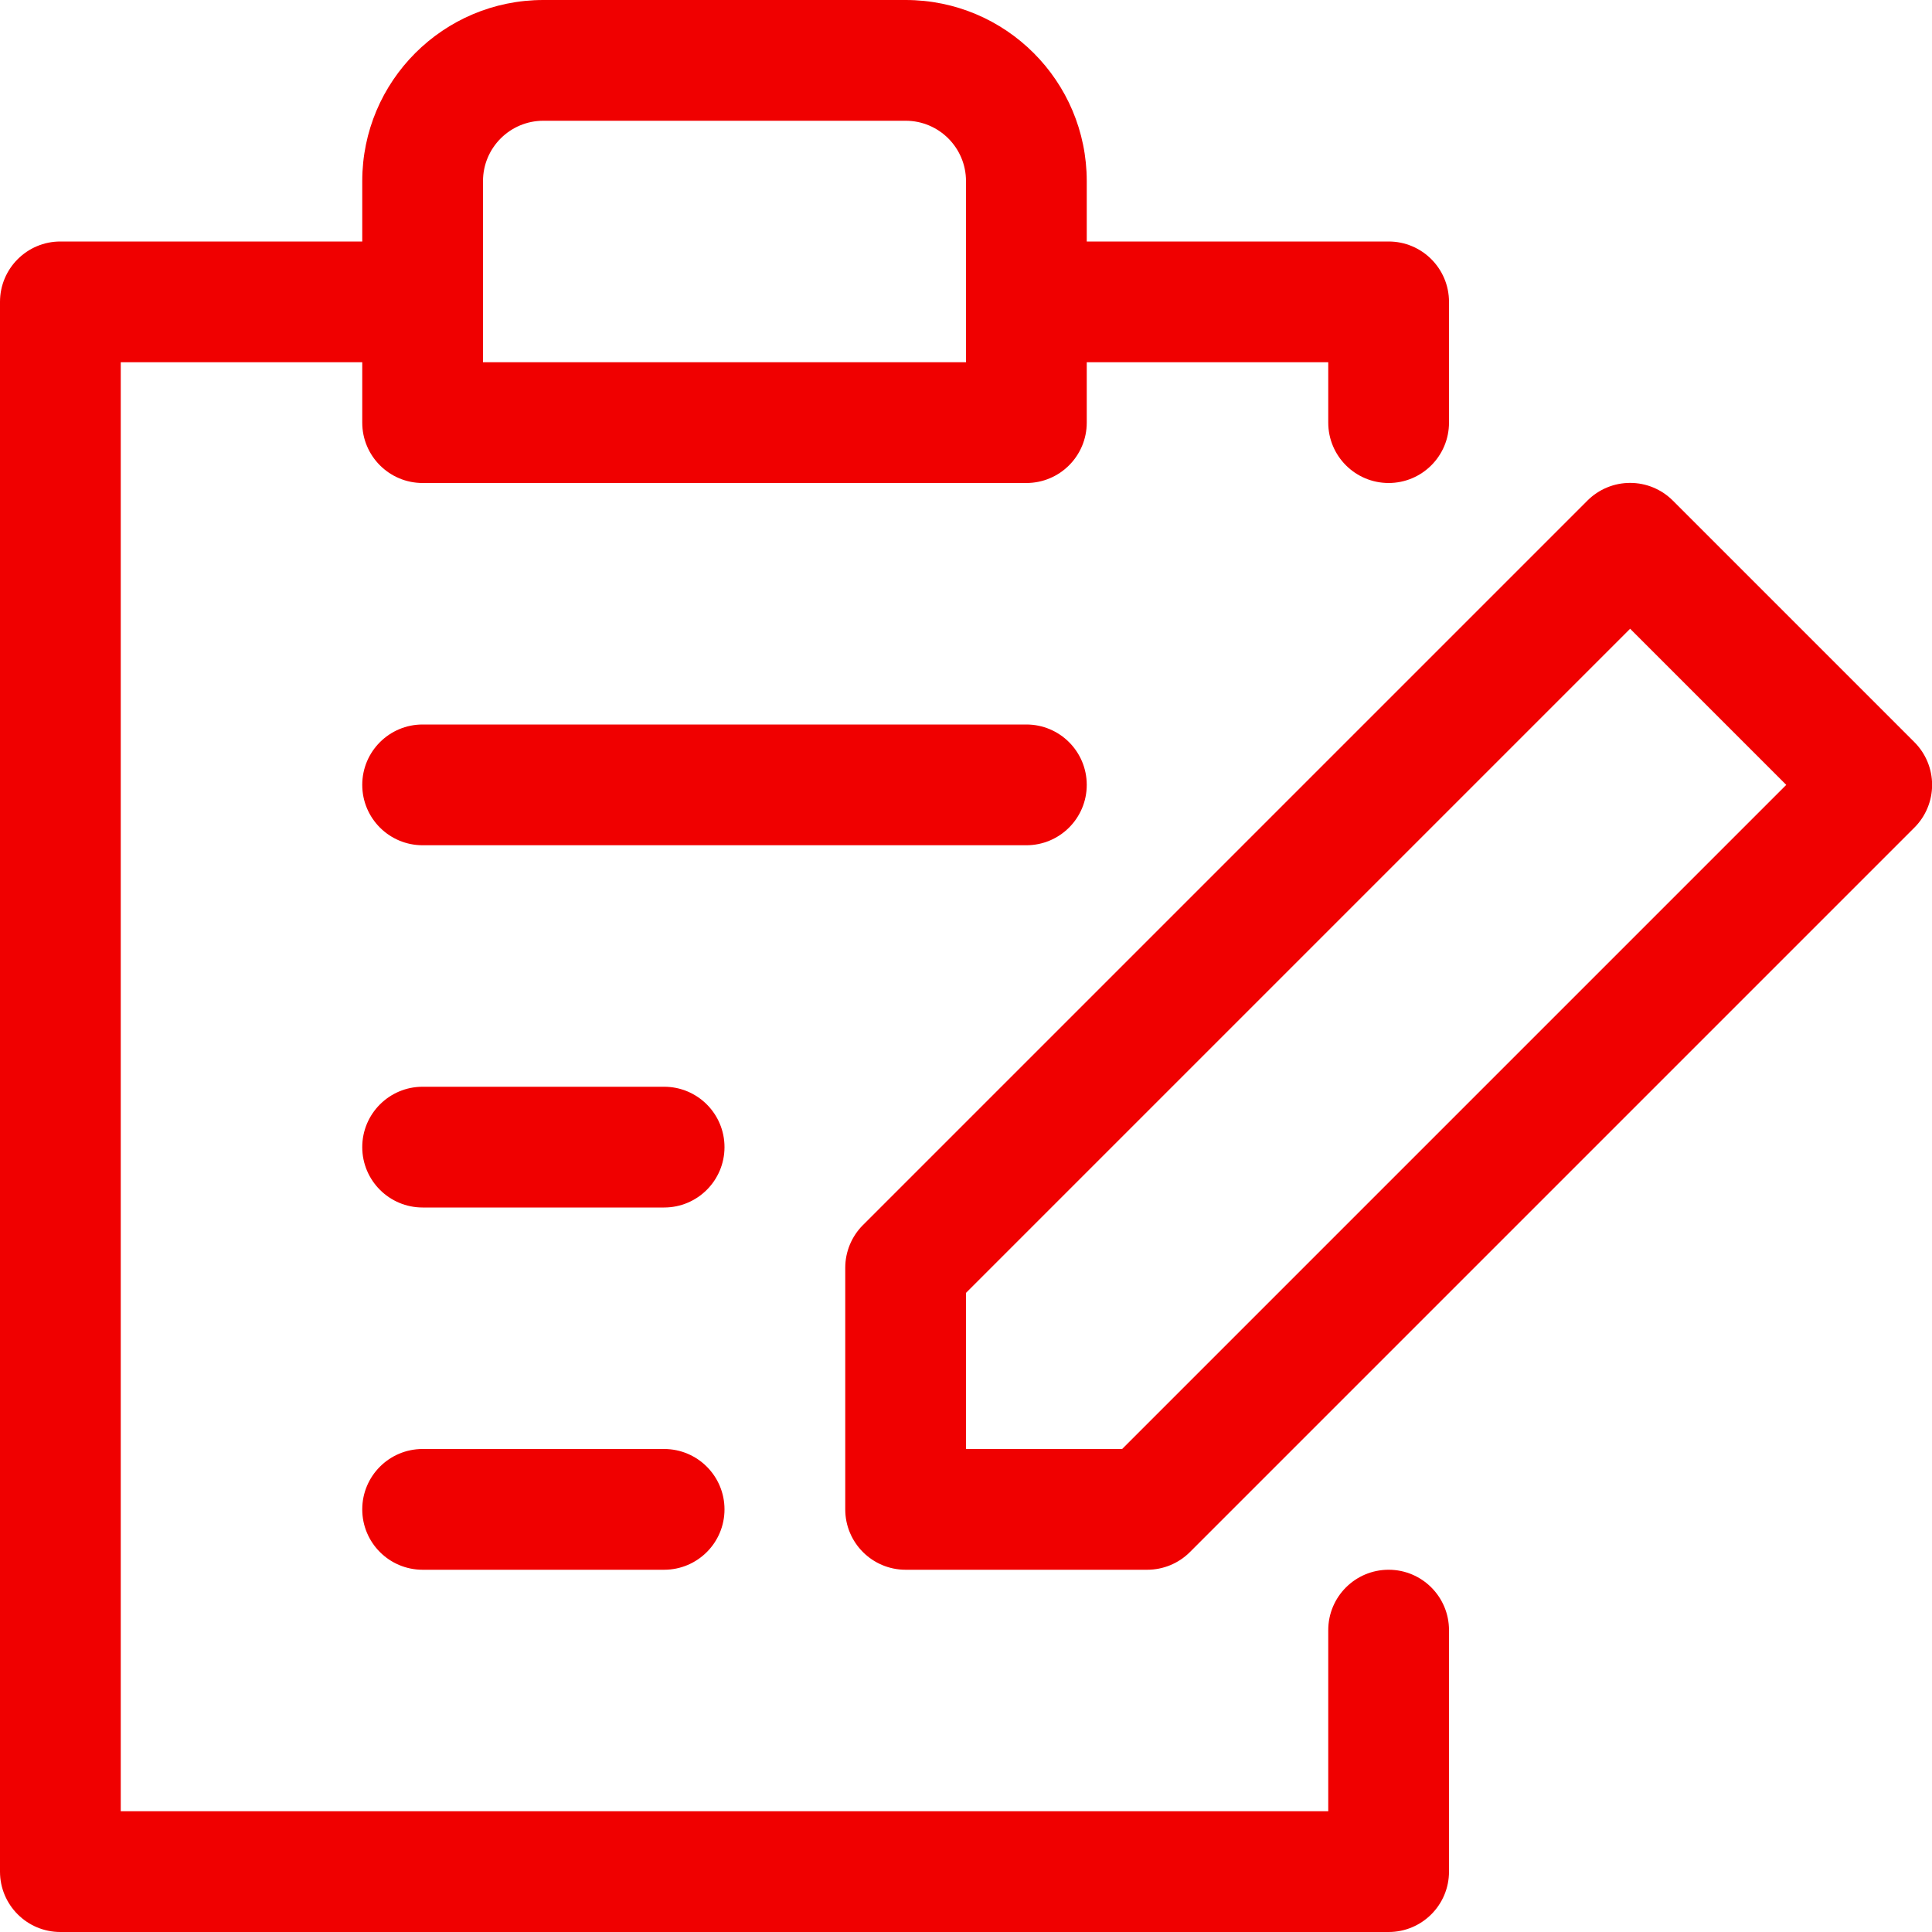
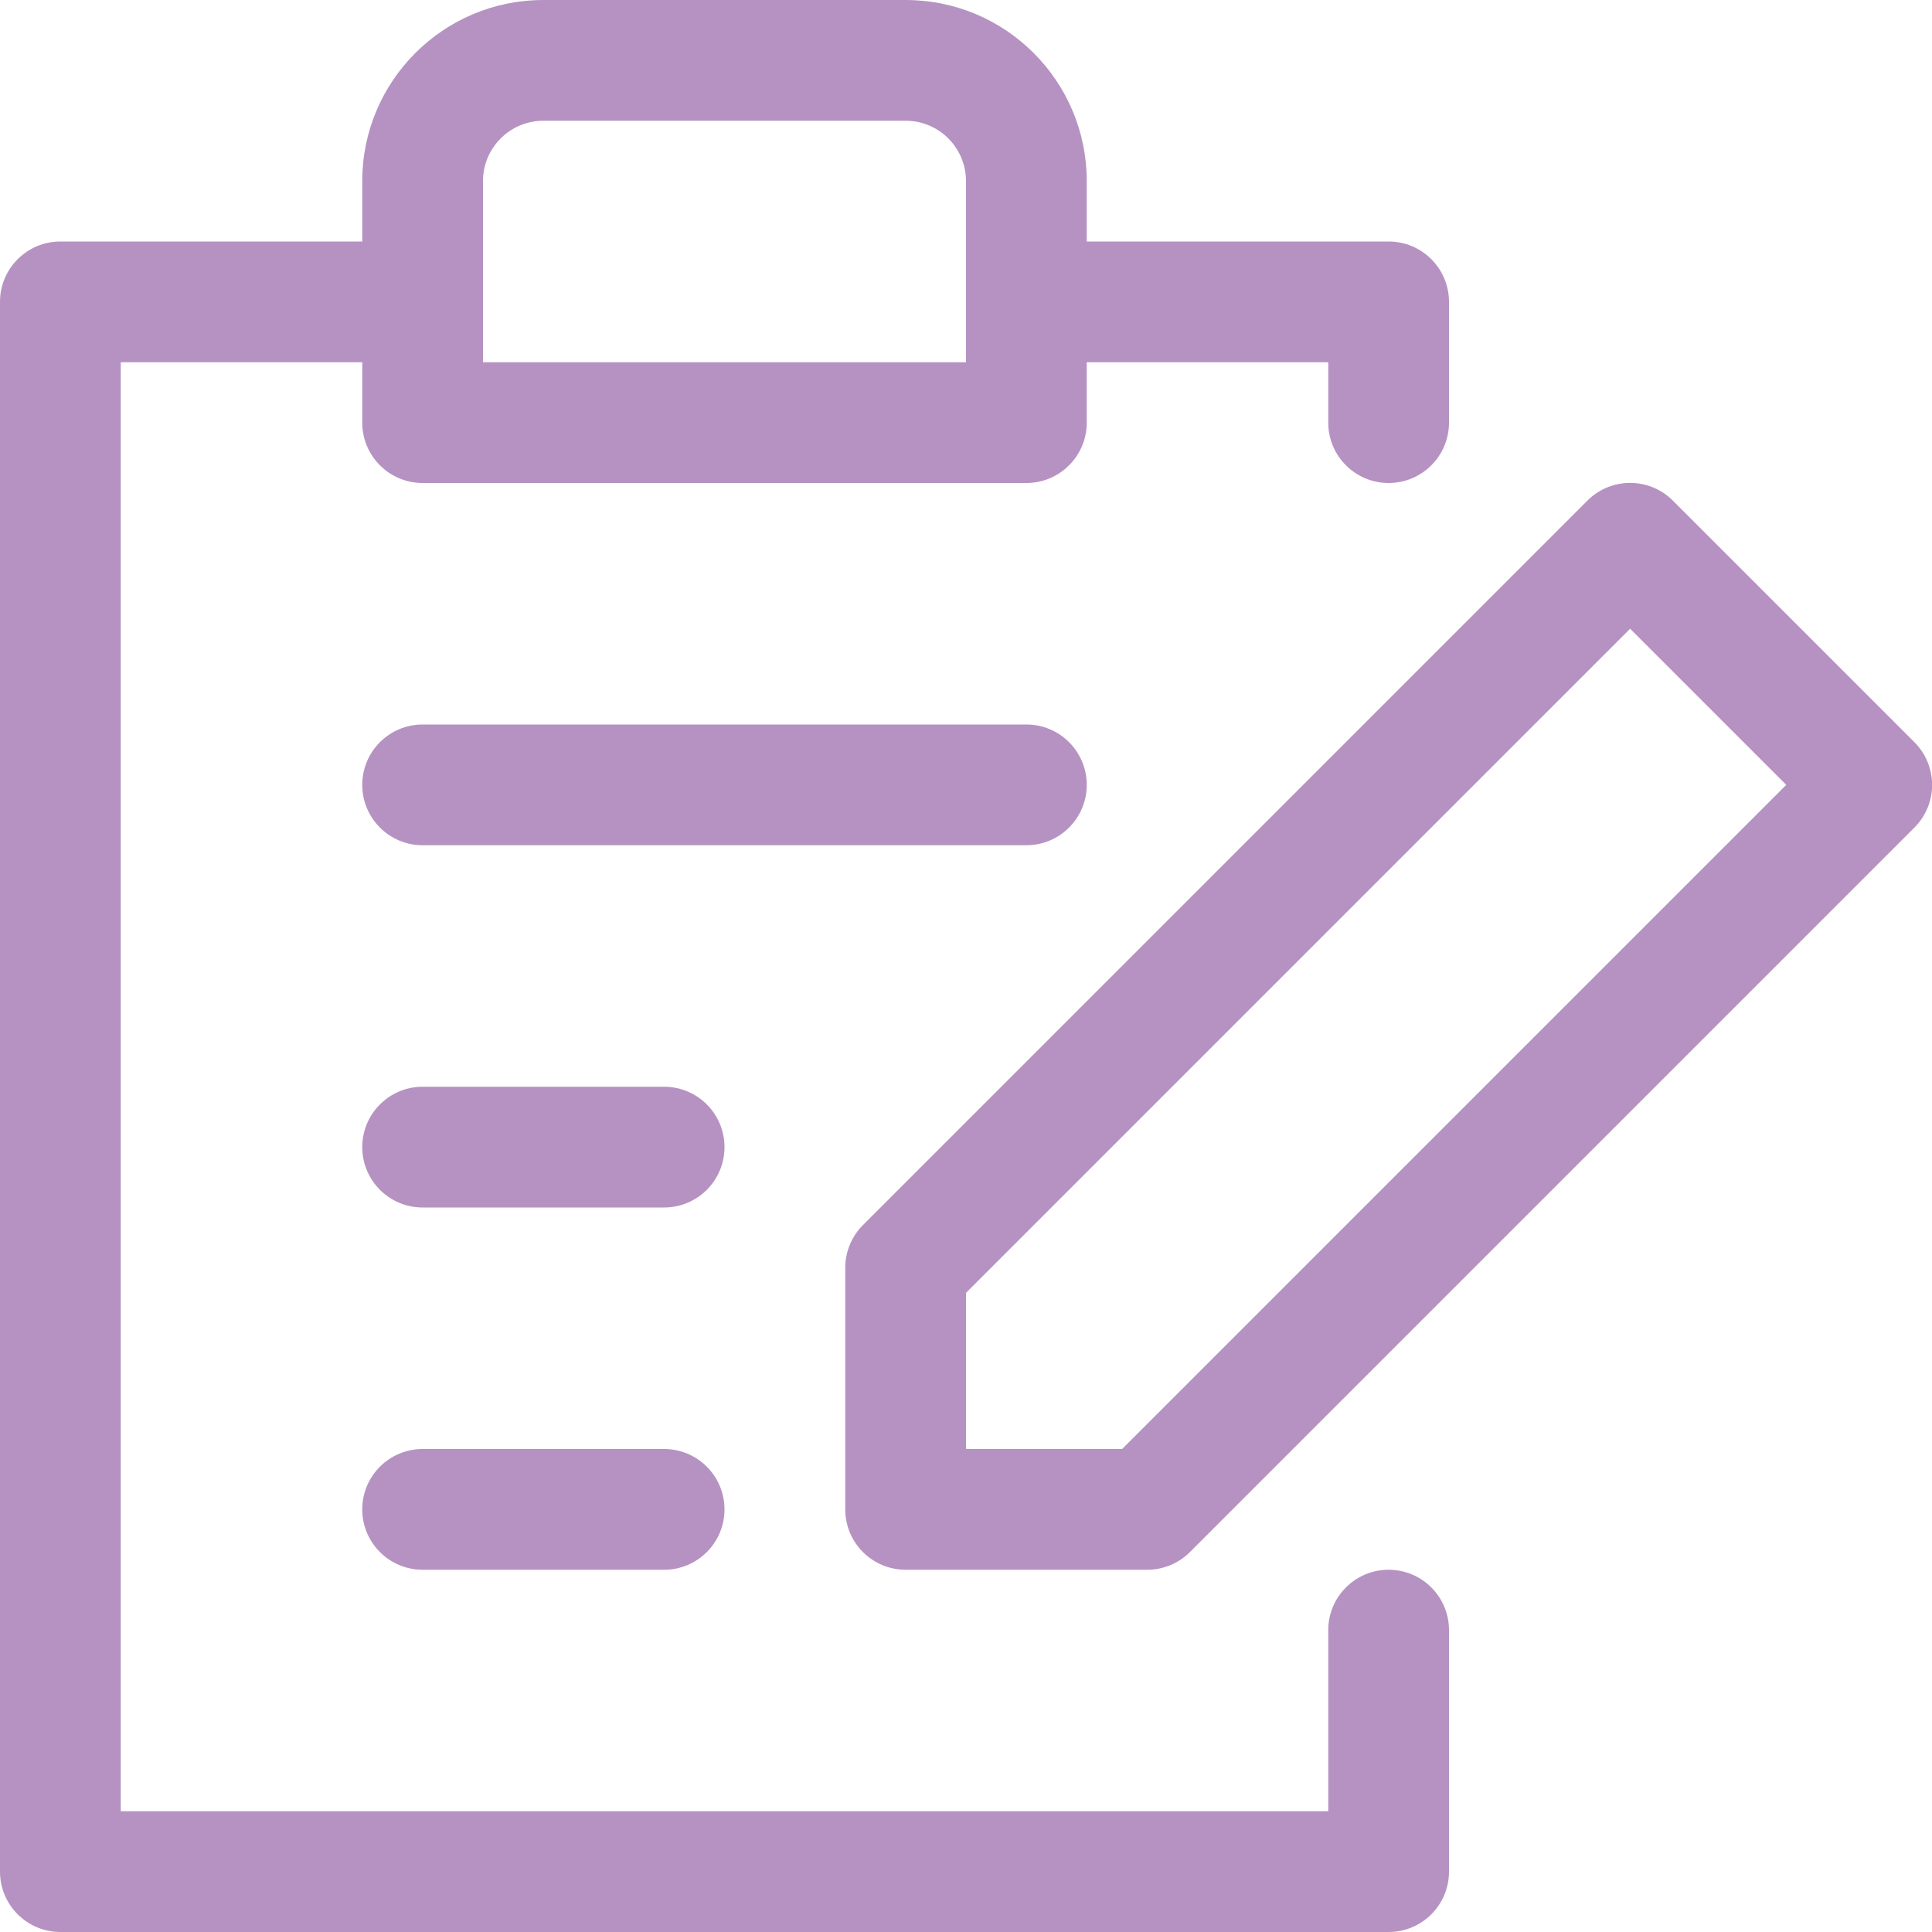
- <svg xmlns="http://www.w3.org/2000/svg" fill="#f00000" viewBox="0 0 16 16" id="register-16px" stroke="#f00000" stroke-width="0">
+ <svg xmlns="http://www.w3.org/2000/svg" fill="#B692C2" viewBox="0 0 16 16" id="register-16px" stroke="#B692C2" stroke-width="0">
  <g id="SVGRepo_bgCarrier" stroke-width="0" />
  <g id="SVGRepo_tracerCarrier" stroke-linecap="round" stroke-linejoin="round" />
  <g id="SVGRepo_iconCarrier">
    <path id="Path_184" data-name="Path 184" d="M57.5,41a.5.5,0,0,0-.5.5V43H47V31h2v.5a.5.5,0,0,0,.5.5h5a.5.5,0,0,0,.5-.5V31h2v.5a.5.5,0,0,0,1,0v-1a.5.5,0,0,0-.5-.5H55v-.5A1.5,1.5,0,0,0,53.5,28h-3A1.5,1.5,0,0,0,49,29.5V30H46.5a.5.5,0,0,0-.5.5v13a.5.5,0,0,0,.5.5h11a.5.5,0,0,0,.5-.5v-2A.5.5,0,0,0,57.5,41ZM50,29.5a.5.5,0,0,1,.5-.5h3a.5.5,0,0,1,.5.5V31H50Zm11.854,4.646-2-2a.5.5,0,0,0-.708,0l-6,6A.5.5,0,0,0,53,38.5v2a.5.5,0,0,0,.5.5h2a.5.5,0,0,0,.354-.146l6-6A.5.5,0,0,0,61.854,34.146ZM54,40V38.707l5.5-5.5L60.793,34.5l-5.5,5.5Zm-2,.5a.5.5,0,0,1-.5.5h-2a.5.5,0,0,1,0-1h2A.5.5,0,0,1,52,40.5Zm0-3a.5.5,0,0,1-.5.5h-2a.5.5,0,0,1,0-1h2A.5.5,0,0,1,52,37.5ZM54.5,35h-5a.5.5,0,0,1,0-1h5a.5.5,0,0,1,0,1Z" transform="translate(-46 -28)" />
  </g>
</svg>
